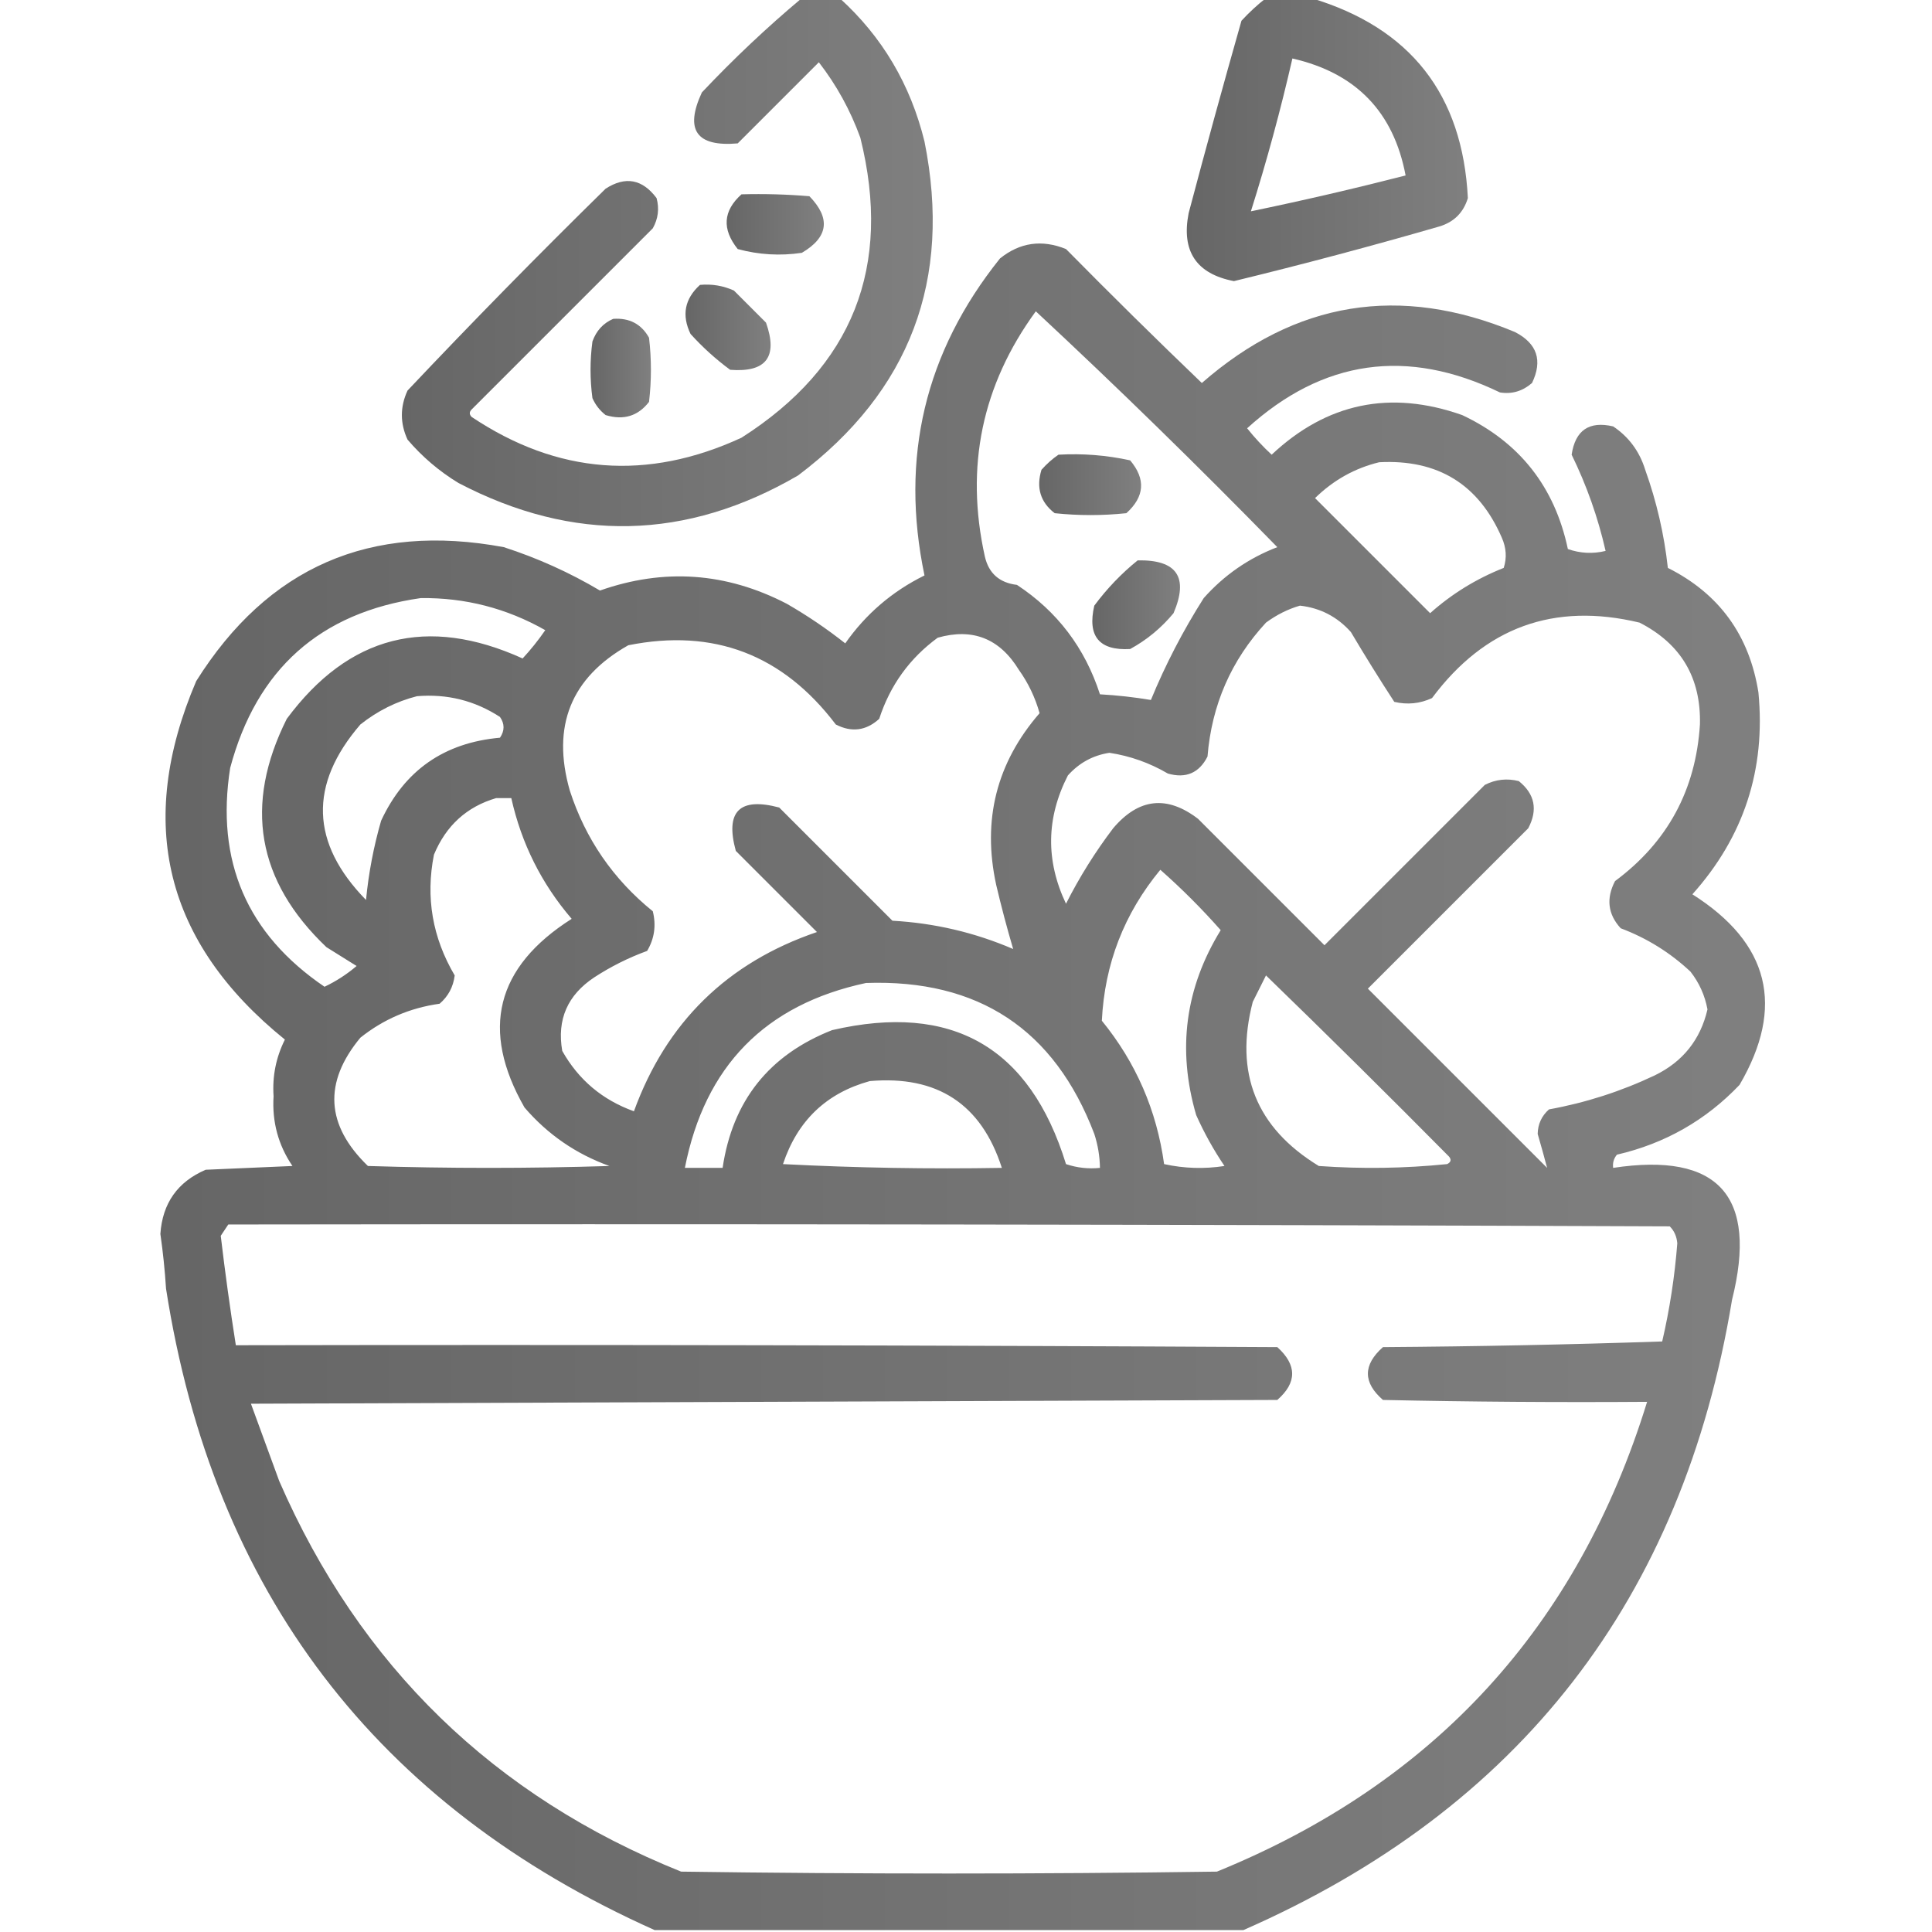
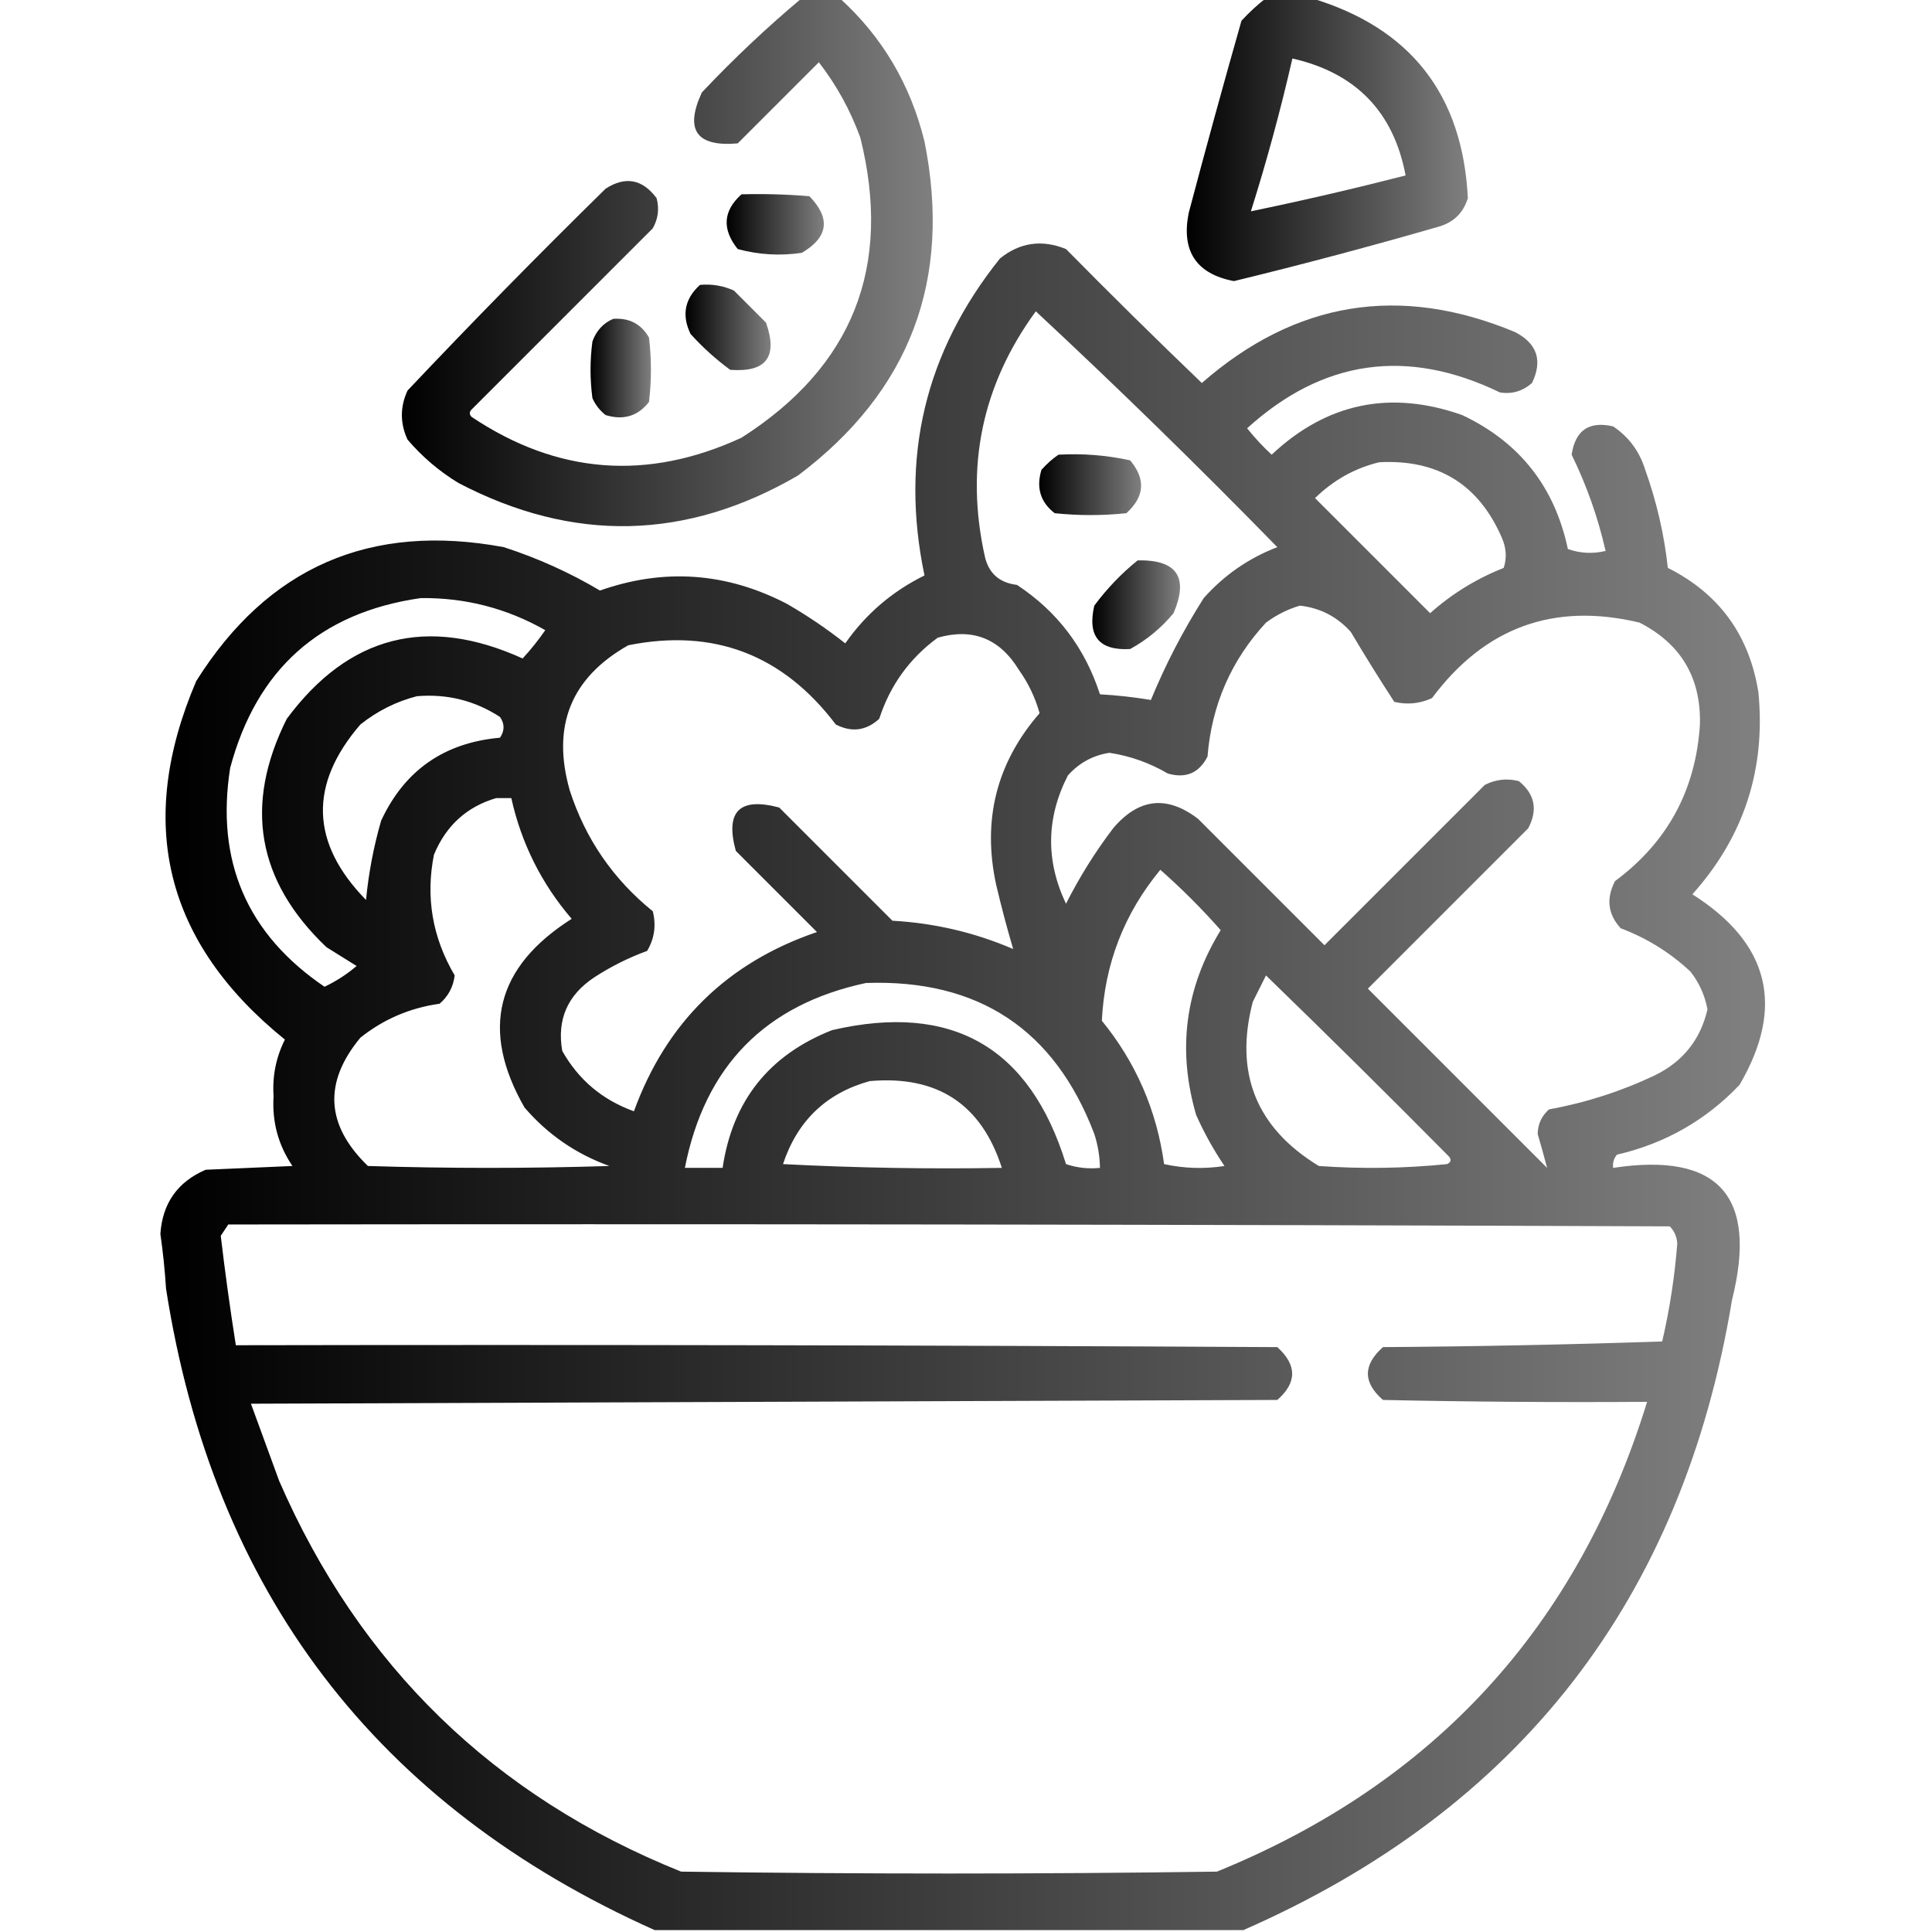
<svg xmlns="http://www.w3.org/2000/svg" version="1.1" width="512px" height="512px" style="shape-rendering:geometricPrecision; text-rendering:geometricPrecision; image-rendering:optimizeQuality; fill-rule:evenodd; clip-rule:evenodd">
  <linearGradient id="gradient1" x1="100%" y1="0%" x2="0%" y2="0%">
    <stop offset="0%" style="stop-color: #000000; stop-opacity: .5" />
-     <stop offset="100%" style="stop-color: #0000000; stop-opacity: .6" />
+     <stop offset="100%" style="stop-color: #0000000; stop-opacity: 1" />
  </linearGradient>
  <path fill="url(#gradient1)" d="M 212.5,-0.5 C 215.833,-0.5 219.167,-0.5 222.5,-0.5C 233.793,9.728 241.293,22.394 245,37.5C 252.343,74.152 241.176,103.652 211.5,126C 181.902,143.228 151.902,143.895 121.5,128C 116.387,124.887 111.887,121.054 108,116.5C 106,112.167 106,107.833 108,103.5C 125.138,85.362 142.638,67.528 160.5,50C 165.736,46.63 170.236,47.463 174,52.5C 174.755,55.303 174.422,57.97 173,60.5C 157,76.5 141,92.5 125,108.5C 124.333,109.167 124.333,109.833 125,110.5C 147.725,125.679 171.559,127.513 196.5,116C 226.002,97.182 236.502,70.682 228,36.5C 225.363,29.223 221.696,22.556 217,16.5C 209.833,23.667 202.667,30.833 195.5,38C 184.56,38.951 181.393,34.451 186,24.5C 194.427,15.568 203.26,7.235 212.5,-0.5 Z" />
  <path fill="url(#gradient1) " d="M 335.5,-0.5 C 339.5,-0.5 343.5,-0.5 347.5,-0.5C 373.781,7.386 387.614,25.052 389,52.5C 387.833,56.333 385.333,58.833 381.5,60C 363.439,65.224 345.273,70.057 327,74.5C 317.029,72.572 313.029,66.572 315,56.5C 319.511,39.456 324.178,22.456 329,5.5C 331.063,3.266 333.229,1.266 335.5,-0.5 Z M 342.5,15.5 C 359.33,19.329 369.33,29.662 372.5,46.5C 358.851,50 345.184,53.166 331.5,56C 335.71,42.663 339.376,29.163 342.5,15.5 Z" />
  <path fill="url(#gradient1) " d="M 196.5,51.5 C 202.509,51.334 208.509,51.501 214.5,52C 220.194,57.862 219.527,62.862 212.5,67C 206.747,67.851 201.08,67.517 195.5,66C 191.285,60.719 191.618,55.886 196.5,51.5 Z" />
  <path fill="url(#gradient1) " d="M 329.5,511.5 C 277.5,511.5 225.5,511.5 173.5,511.5C 99.694,478.487 56.528,421.82 44,341.5C 43.693,336.643 43.193,331.81 42.5,327C 43.061,318.87 47.061,313.204 54.5,310C 62.167,309.667 69.833,309.333 77.5,309C 73.739,303.46 72.072,297.293 72.5,290.5C 72.141,285.221 73.141,280.221 75.5,275.5C 43.726,249.807 35.893,218.141 52,180.5C 70.983,150.266 98.15,138.432 133.5,145C 142.446,147.89 150.946,151.724 159,156.5C 175.966,150.523 192.466,151.689 208.5,160C 213.943,163.135 219.11,166.635 224,170.5C 229.457,162.71 236.457,156.71 245,152.5C 238.467,121.3 245.134,93.3 265,68.5C 270.28,64.245 276.114,63.411 282.5,66C 294.347,78.014 306.347,89.847 318.5,101.5C 343.318,79.796 370.984,75.296 401.5,88C 407.368,91.04 408.868,95.54 406,101.5C 403.507,103.672 400.674,104.506 397.5,104C 372.903,92.109 350.57,95.276 330.5,113.5C 332.483,115.984 334.65,118.317 337,120.5C 351.61,106.777 368.443,103.277 387.5,110C 402.674,117.159 412.007,128.992 415.5,145.5C 418.784,146.657 422.118,146.824 425.5,146C 423.485,137.14 420.485,128.64 416.5,120.5C 417.469,114.017 421.135,111.517 427.5,113C 431.65,115.776 434.484,119.609 436,124.5C 439.018,132.925 441.018,141.591 442,150.5C 455.591,157.319 463.591,168.319 466,183.5C 467.968,203.928 462.135,221.761 448.5,237C 468.934,249.944 473.1,266.778 461,287.5C 452.061,296.889 441.228,303.056 428.5,306C 427.663,307.011 427.33,308.178 427.5,309.5C 455.409,305.271 465.909,316.938 459,344.5C 445.911,423.727 402.744,479.393 329.5,511.5 Z M 274.5,82.5 C 296.249,102.747 317.582,123.58 338.5,145C 330.919,147.91 324.419,152.41 319,158.5C 313.509,167.151 308.842,176.151 305,185.5C 300.539,184.753 296.039,184.253 291.5,184C 287.524,171.703 280.191,162.036 269.5,155C 264.862,154.446 262.029,151.946 261,147.5C 255.72,123.729 260.22,102.063 274.5,82.5 Z M 365.5,122.5 C 381.034,121.677 391.867,128.344 398,142.5C 399.19,145.194 399.356,147.861 398.5,150.5C 391.247,153.372 384.747,157.372 379,162.5C 368.833,152.333 358.667,142.167 348.5,132C 353.383,127.23 359.05,124.063 365.5,122.5 Z M 111.5,158.5 C 123.27,158.359 134.27,161.193 144.5,167C 142.66,169.669 140.66,172.169 138.5,174.5C 113.24,163.047 92.406,168.38 76,190.5C 64.578,213.301 68.078,233.468 86.5,251C 89.167,252.667 91.833,254.333 94.5,256C 91.905,258.213 89.072,260.047 86,261.5C 65.45,247.537 57.116,228.204 61,203.5C 68.007,177.32 84.84,162.32 111.5,158.5 Z M 344.5,160.5 C 349.894,161.114 354.394,163.447 358,167.5C 361.708,173.751 365.541,179.917 369.5,186C 372.964,186.817 376.298,186.483 379.5,185C 393.496,166.225 411.83,159.558 434.5,165C 445.478,170.618 450.811,179.618 450.5,192C 449.405,209.36 441.905,223.193 428,233.5C 425.598,238.114 426.098,242.281 429.5,246C 436.443,248.614 442.609,252.447 448,257.5C 450.312,260.457 451.812,263.791 452.5,267.5C 450.626,275.543 445.96,281.376 438.5,285C 429.558,289.235 420.225,292.235 410.5,294C 408.556,295.722 407.556,297.889 407.5,300.5C 408.399,303.588 409.233,306.588 410,309.5C 394.167,293.667 378.333,277.833 362.5,262C 376.667,247.833 390.833,233.667 405,219.5C 407.587,214.587 406.753,210.42 402.5,207C 399.366,206.21 396.366,206.543 393.5,208C 379.333,222.167 365.167,236.333 351,250.5C 339.833,239.333 328.667,228.167 317.5,217C 309.26,210.689 301.76,211.522 295,219.5C 290.24,225.768 286.073,232.434 282.5,239.5C 277.081,228.076 277.248,216.743 283,205.5C 285.984,202.168 289.651,200.168 294,199.5C 299.483,200.328 304.65,202.162 309.5,205C 314.274,206.361 317.774,204.861 320,200.5C 321.113,186.806 326.279,174.972 335.5,165C 338.324,162.921 341.324,161.421 344.5,160.5 Z M 268.5,251.5 C 258.315,247.121 247.648,244.621 236.5,244C 226.5,234 216.5,224 206.5,214C 195.964,211.203 192.13,215.036 195,225.5C 202.167,232.667 209.333,239.833 216.5,247C 192.733,255.101 176.566,270.934 168,294.5C 159.653,291.502 153.319,286.169 149,278.5C 147.561,270.205 150.394,263.705 157.5,259C 161.888,256.139 166.554,253.806 171.5,252C 173.429,248.744 173.929,245.244 173,241.5C 162.483,232.99 155.15,222.323 151,209.5C 146.13,192.431 151.297,179.597 166.5,171C 189.123,166.469 207.457,173.469 221.5,192C 225.694,194.158 229.528,193.658 233,190.5C 235.878,181.631 241.044,174.465 248.5,169C 257.747,166.368 264.914,169.201 270,177.5C 272.499,180.998 274.332,184.832 275.5,189C 264.089,202.143 260.256,217.309 264,234.5C 265.35,240.235 266.85,245.902 268.5,251.5 Z M 110.5,184.5 C 118.499,183.833 125.832,185.666 132.5,190C 133.76,191.814 133.76,193.647 132.5,195.5C 117.694,196.825 107.194,204.159 101,217.5C 99.019,224.367 97.685,231.367 97,238.5C 82.285,223.43 81.785,207.93 95.5,192C 100.045,188.394 105.045,185.894 110.5,184.5 Z M 131.5,211.5 C 132.833,211.5 134.167,211.5 135.5,211.5C 138.173,223.512 143.506,234.178 151.5,243.5C 131.406,256.269 127.239,272.936 139,293.5C 145.146,300.648 152.646,305.815 161.5,309C 140.167,309.667 118.833,309.667 97.5,309C 86.335,298.2 85.668,286.867 95.5,275C 101.647,270.096 108.647,267.096 116.5,266C 118.788,264.041 120.121,261.541 120.5,258.5C 114.593,248.473 112.76,237.807 115,226.5C 118.206,218.786 123.706,213.786 131.5,211.5 Z M 307.5,230.5 C 313.146,235.479 318.479,240.812 323.5,246.5C 314.091,261.795 311.924,278.128 317,295.5C 319.12,300.242 321.62,304.742 324.5,309C 319.136,309.829 313.802,309.663 308.5,308.5C 306.536,294.245 301.036,281.579 292,270.5C 292.741,255.442 297.908,242.109 307.5,230.5 Z M 335.5,258.5 C 351.799,274.298 367.965,290.298 384,306.5C 384.688,307.332 384.521,307.998 383.5,308.5C 372.213,309.645 360.88,309.811 349.5,309C 332.902,298.88 327.069,284.38 332,265.5C 333.18,263.14 334.347,260.807 335.5,258.5 Z M 229.5,260.5 C 259.285,259.465 279.451,272.798 290,300.5C 290.953,303.432 291.453,306.432 291.5,309.5C 288.428,309.817 285.428,309.484 282.5,308.5C 272.934,277.457 252.268,265.624 220.5,273C 203.794,279.579 194.128,291.746 191.5,309.5C 188.167,309.5 184.833,309.5 181.5,309.5C 186.786,282.548 202.786,266.215 229.5,260.5 Z M 230.5,286.5 C 248.409,284.939 260.075,292.606 265.5,309.5C 246.155,309.833 226.822,309.5 207.5,308.5C 211.322,297.009 218.988,289.675 230.5,286.5 Z M 60.5,324.5 C 187.834,324.333 315.167,324.5 442.5,325C 443.684,326.18 444.351,327.68 444.5,329.5C 443.817,338.283 442.484,346.95 440.5,355.5C 415.84,356.333 391.173,356.833 366.5,357C 361.177,361.714 361.177,366.38 366.5,371C 389.831,371.5 413.164,371.667 436.5,371.5C 418.147,431.019 380.147,472.519 322.5,496C 275.167,496.667 227.833,496.667 180.5,496C 130.875,476.042 95.375,441.542 74,392.5C 71.492,385.639 68.992,378.806 66.5,372C 157.167,371.667 247.833,371.333 338.5,371C 343.743,366.412 343.743,361.745 338.5,357C 246.501,356.5 154.501,356.333 62.5,356.5C 60.978,346.847 59.645,337.18 58.5,327.5C 59.193,326.482 59.859,325.482 60.5,324.5 Z" />
  <path fill="url(#gradient1) " d="M 185.5,75.5 C 188.649,75.211 191.649,75.711 194.5,77C 197.333,79.833 200.167,82.667 203,85.5C 206.215,94.58 203.048,98.747 193.5,98C 189.701,95.203 186.201,92.036 183,88.5C 180.606,83.527 181.44,79.194 185.5,75.5 Z" />
  <path fill="url(#gradient1) " d="M 162.5,84.5 C 166.794,84.198 169.961,85.864 172,89.5C 172.667,95.167 172.667,100.833 172,106.5C 169.089,110.277 165.256,111.444 160.5,110C 158.951,108.786 157.785,107.286 157,105.5C 156.333,100.5 156.333,95.5 157,90.5C 158.021,87.65 159.854,85.65 162.5,84.5 Z" />
  <path fill="url(#gradient1) " d="M 280.5,120.5 C 286.925,120.13 293.258,120.63 299.5,122C 303.677,126.954 303.343,131.62 298.5,136C 292.167,136.667 285.833,136.667 279.5,136C 275.723,133.089 274.556,129.256 276,124.5C 277.397,122.93 278.897,121.596 280.5,120.5 Z" />
  <path fill="url(#gradient1) " d="M 301.5,148.5 C 311.9,148.306 315.067,152.973 311,162.5C 307.749,166.422 303.916,169.588 299.5,172C 291.292,172.452 288.125,168.619 290,160.5C 293.364,155.971 297.197,151.971 301.5,148.5 Z" />
</svg>
